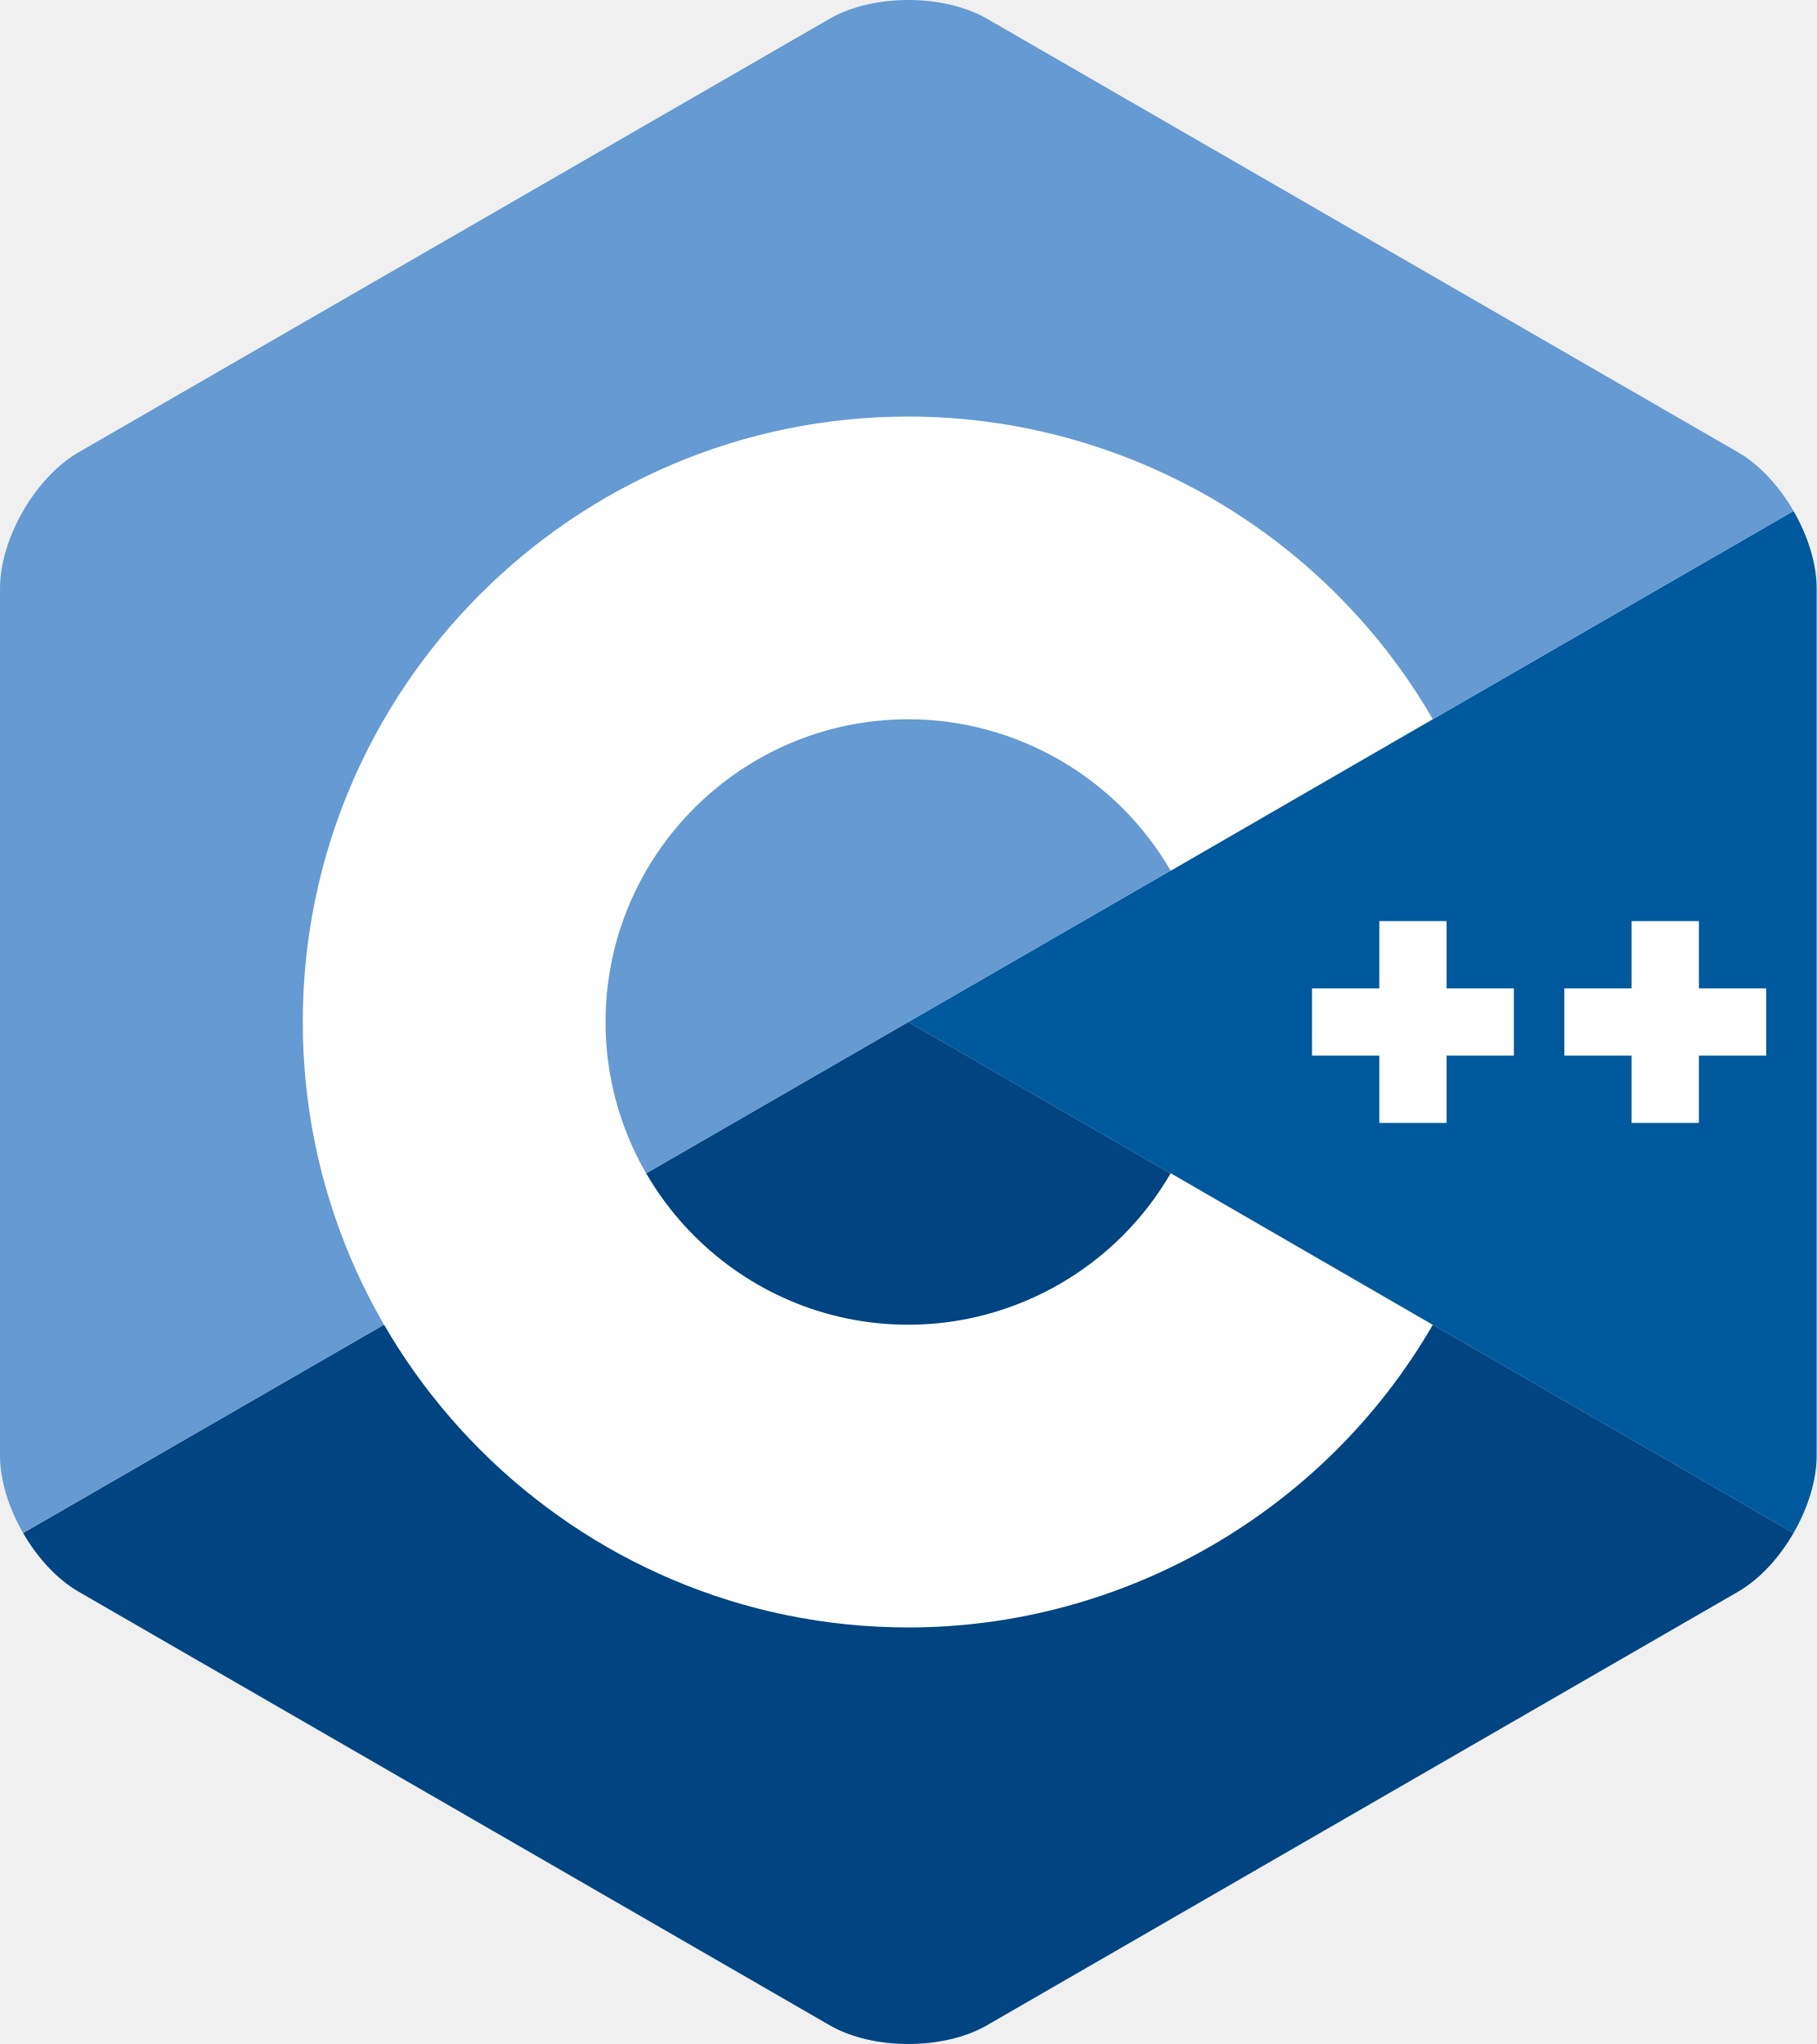
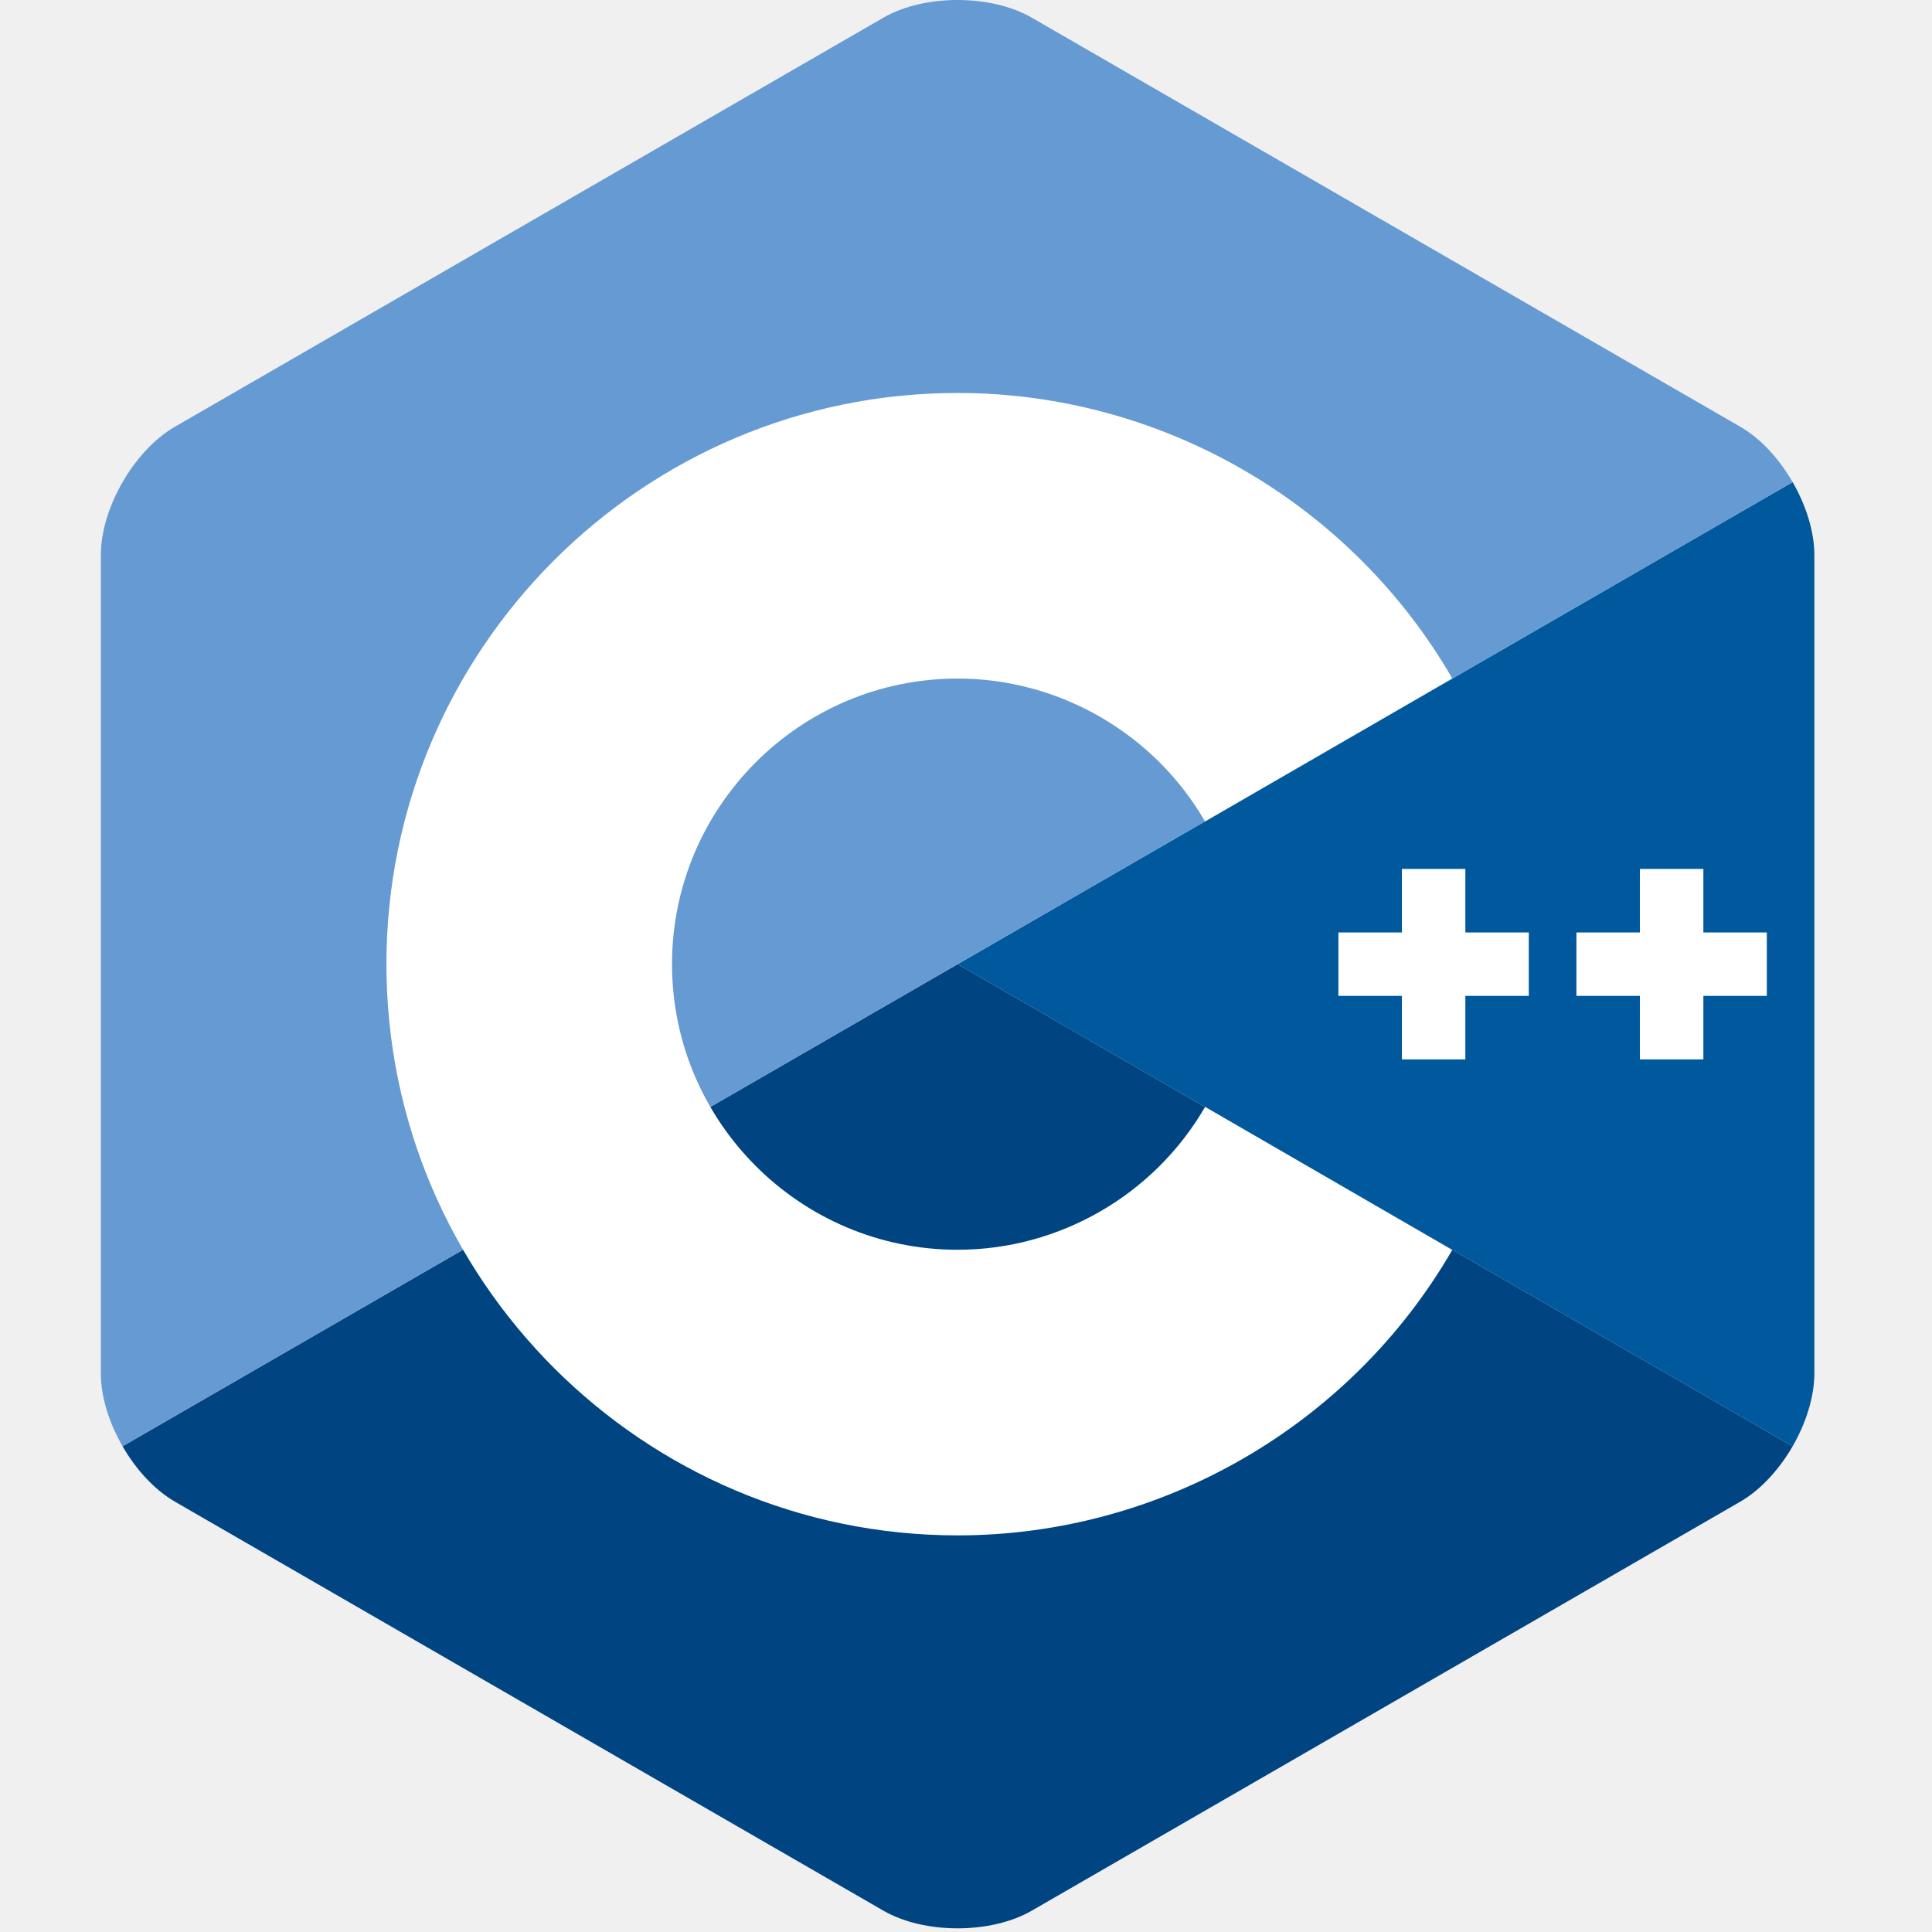
- <svg xmlns="http://www.w3.org/2000/svg" version="1.1" id="Layer_1" x="0px" y="0px" width="306px" height="344.35px" viewBox="0 0 306 344.35" enable-background="new 0 0 306 344.35" xml:space="preserve">
-   <path fill="#00599C" d="M302.107,258.262c2.401-4.159,3.893-8.845,3.893-13.053V99.14c0-4.208-1.49-8.893-3.892-13.052L153,172.175  L302.107,258.262z" />
-   <path fill="#004482" d="M166.25,341.193l126.5-73.034c3.644-2.104,6.956-5.737,9.357-9.897L153,172.175L3.893,258.263  c2.401,4.159,5.714,7.793,9.357,9.896l126.5,73.034C147.037,345.401,158.963,345.401,166.25,341.193z" />
-   <path fill="#659AD2" d="M302.108,86.087c-2.402-4.16-5.715-7.793-9.358-9.897L166.25,3.156c-7.287-4.208-19.213-4.208-26.5,0  L13.25,76.19C5.962,80.397,0,90.725,0,99.14v146.069c0,4.208,1.491,8.894,3.893,13.053L153,172.175L302.108,86.087z" />
-   <g>
-     <path fill="#FFFFFF" d="M153,274.175c-56.243,0-102-45.757-102-102s45.757-102,102-102c36.292,0,70.139,19.53,88.331,50.968   l-44.143,25.544c-9.105-15.736-26.038-25.512-44.188-25.512c-28.122,0-51,22.878-51,51c0,28.121,22.878,51,51,51   c18.152,0,35.085-9.776,44.191-25.515l44.143,25.543C223.142,254.644,189.294,274.175,153,274.175z" />
-   </g>
-   <g>
-     <polygon fill="#FFFFFF" points="255,166.508 243.666,166.508 243.666,155.175 232.334,155.175 232.334,166.508 221,166.508    221,177.841 232.334,177.841 232.334,189.175 243.666,189.175 243.666,177.841 255,177.841  " />
-   </g>
-   <g>
-     <polygon fill="#FFFFFF" points="297.5,166.508 286.166,166.508 286.166,155.175 274.834,155.175 274.834,166.508 263.5,166.508    263.5,177.841 274.834,177.841 274.834,189.175 286.166,189.175 286.166,177.841 297.5,177.841  " />
-   </g>
+ <svg xmlns="http://www.w3.org/2000/svg" viewBox="0 0 128 128">
+   <path fill="#00599c" d="M118.766 95.82c.89-1.543 1.441-3.28 1.441-4.843V36.78c0-1.558-.55-3.297-1.441-4.84l-55.32 31.94Zm0 0" />
+   <path fill="#004482" d="m68.36 126.586 46.933-27.094c1.352-.781 2.582-2.129 3.473-3.672l-55.32-31.94L8.12 95.82c.89 1.543 2.121 2.89 3.473 3.672l46.933 27.094c2.703 1.562 7.13 1.562 9.832 0Zm0 0" />
+   <path fill="#659ad2" d="M118.766 31.941c-.891-1.546-2.121-2.894-3.473-3.671L68.359 1.172c-2.703-1.563-7.129-1.563-9.832 0L11.594 28.27C8.89 29.828 6.68 33.66 6.68 36.78v54.196c0 1.562.55 3.3 1.441 4.843L63.445 63.88Zm0 0" />
+   <path fill="#fff" d="M63.445 26.035c-20.867 0-37.843 16.977-37.843 37.844s16.976 37.844 37.843 37.844c13.465 0 26.024-7.247 32.77-18.91L79.84 73.335c-3.38 5.84-9.66 9.465-16.395 9.465-10.433 0-18.922-8.488-18.922-18.922 0-10.434 8.49-18.922 18.922-18.922 6.73 0 13.017 3.629 16.39 9.465l16.38-9.477c-6.75-11.664-19.305-18.91-32.77-18.91zM92.88 57.57v4.207h-4.207v4.203h4.207v4.207h4.203V65.98h4.203v-4.203h-4.203V57.57H92.88zm15.766 0v4.207h-4.204v4.203h4.204v4.207h4.207V65.98h4.203v-4.203h-4.203V57.57h-4.207z" />
</svg>
